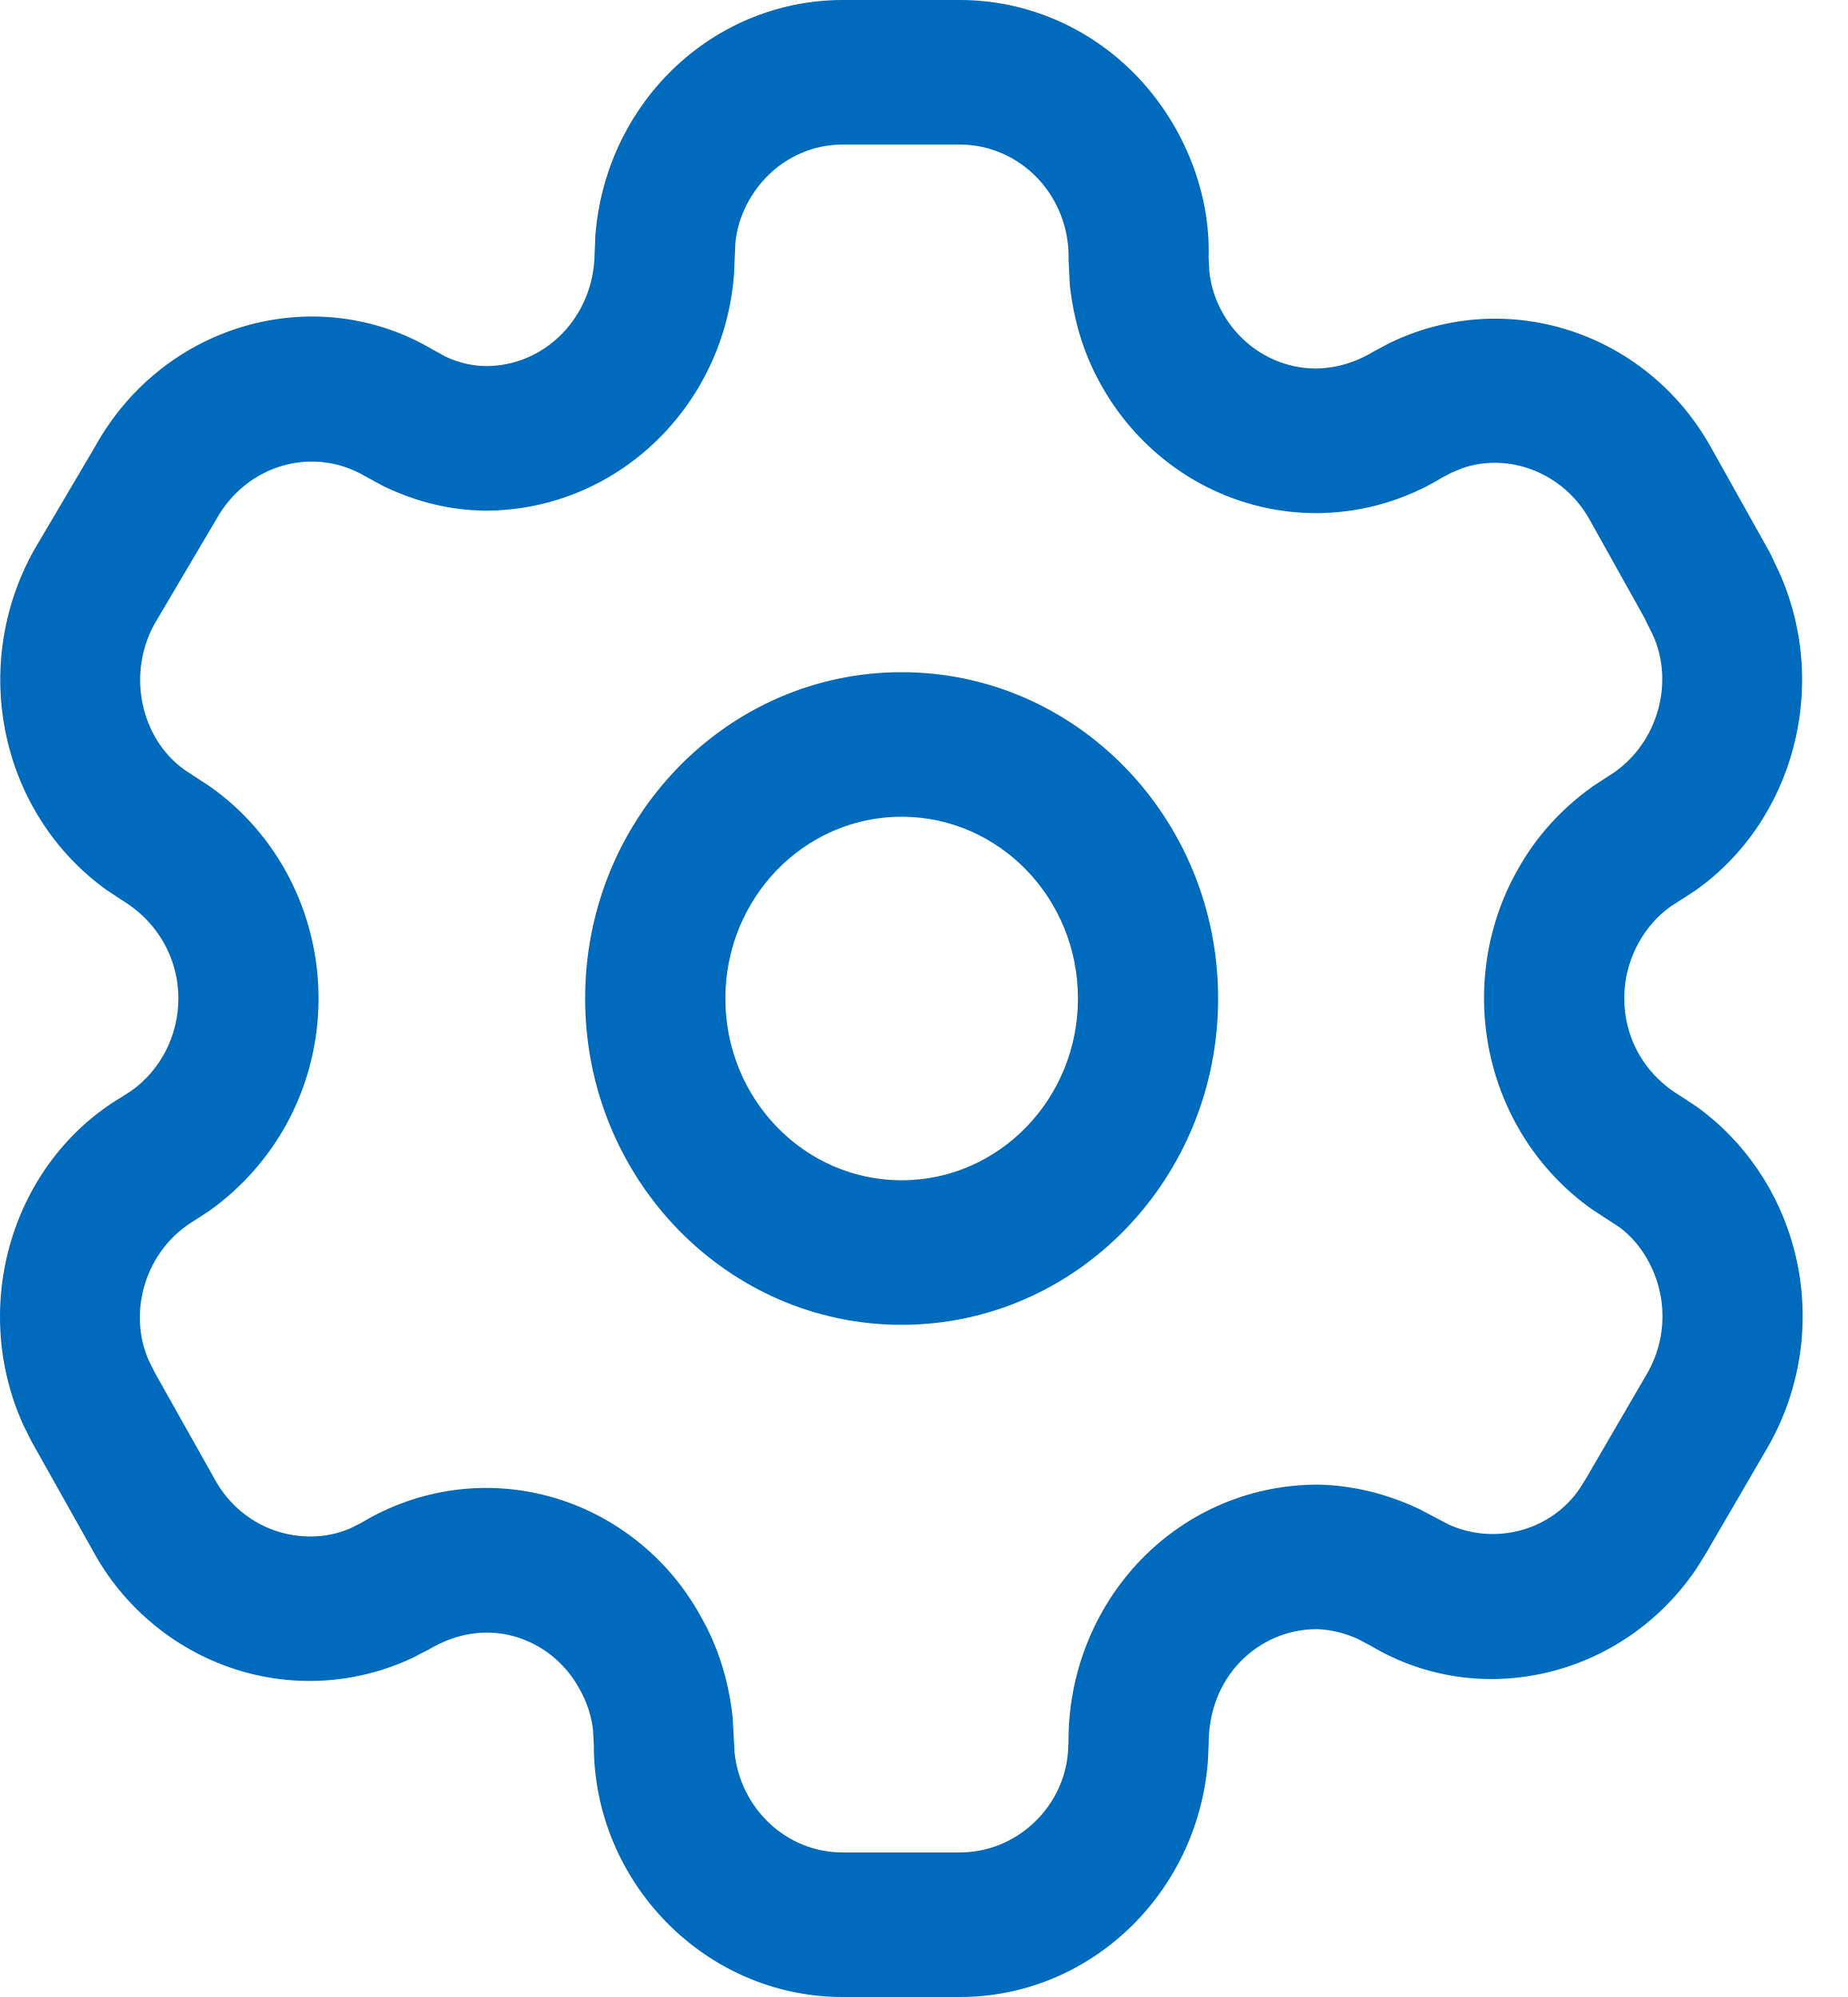
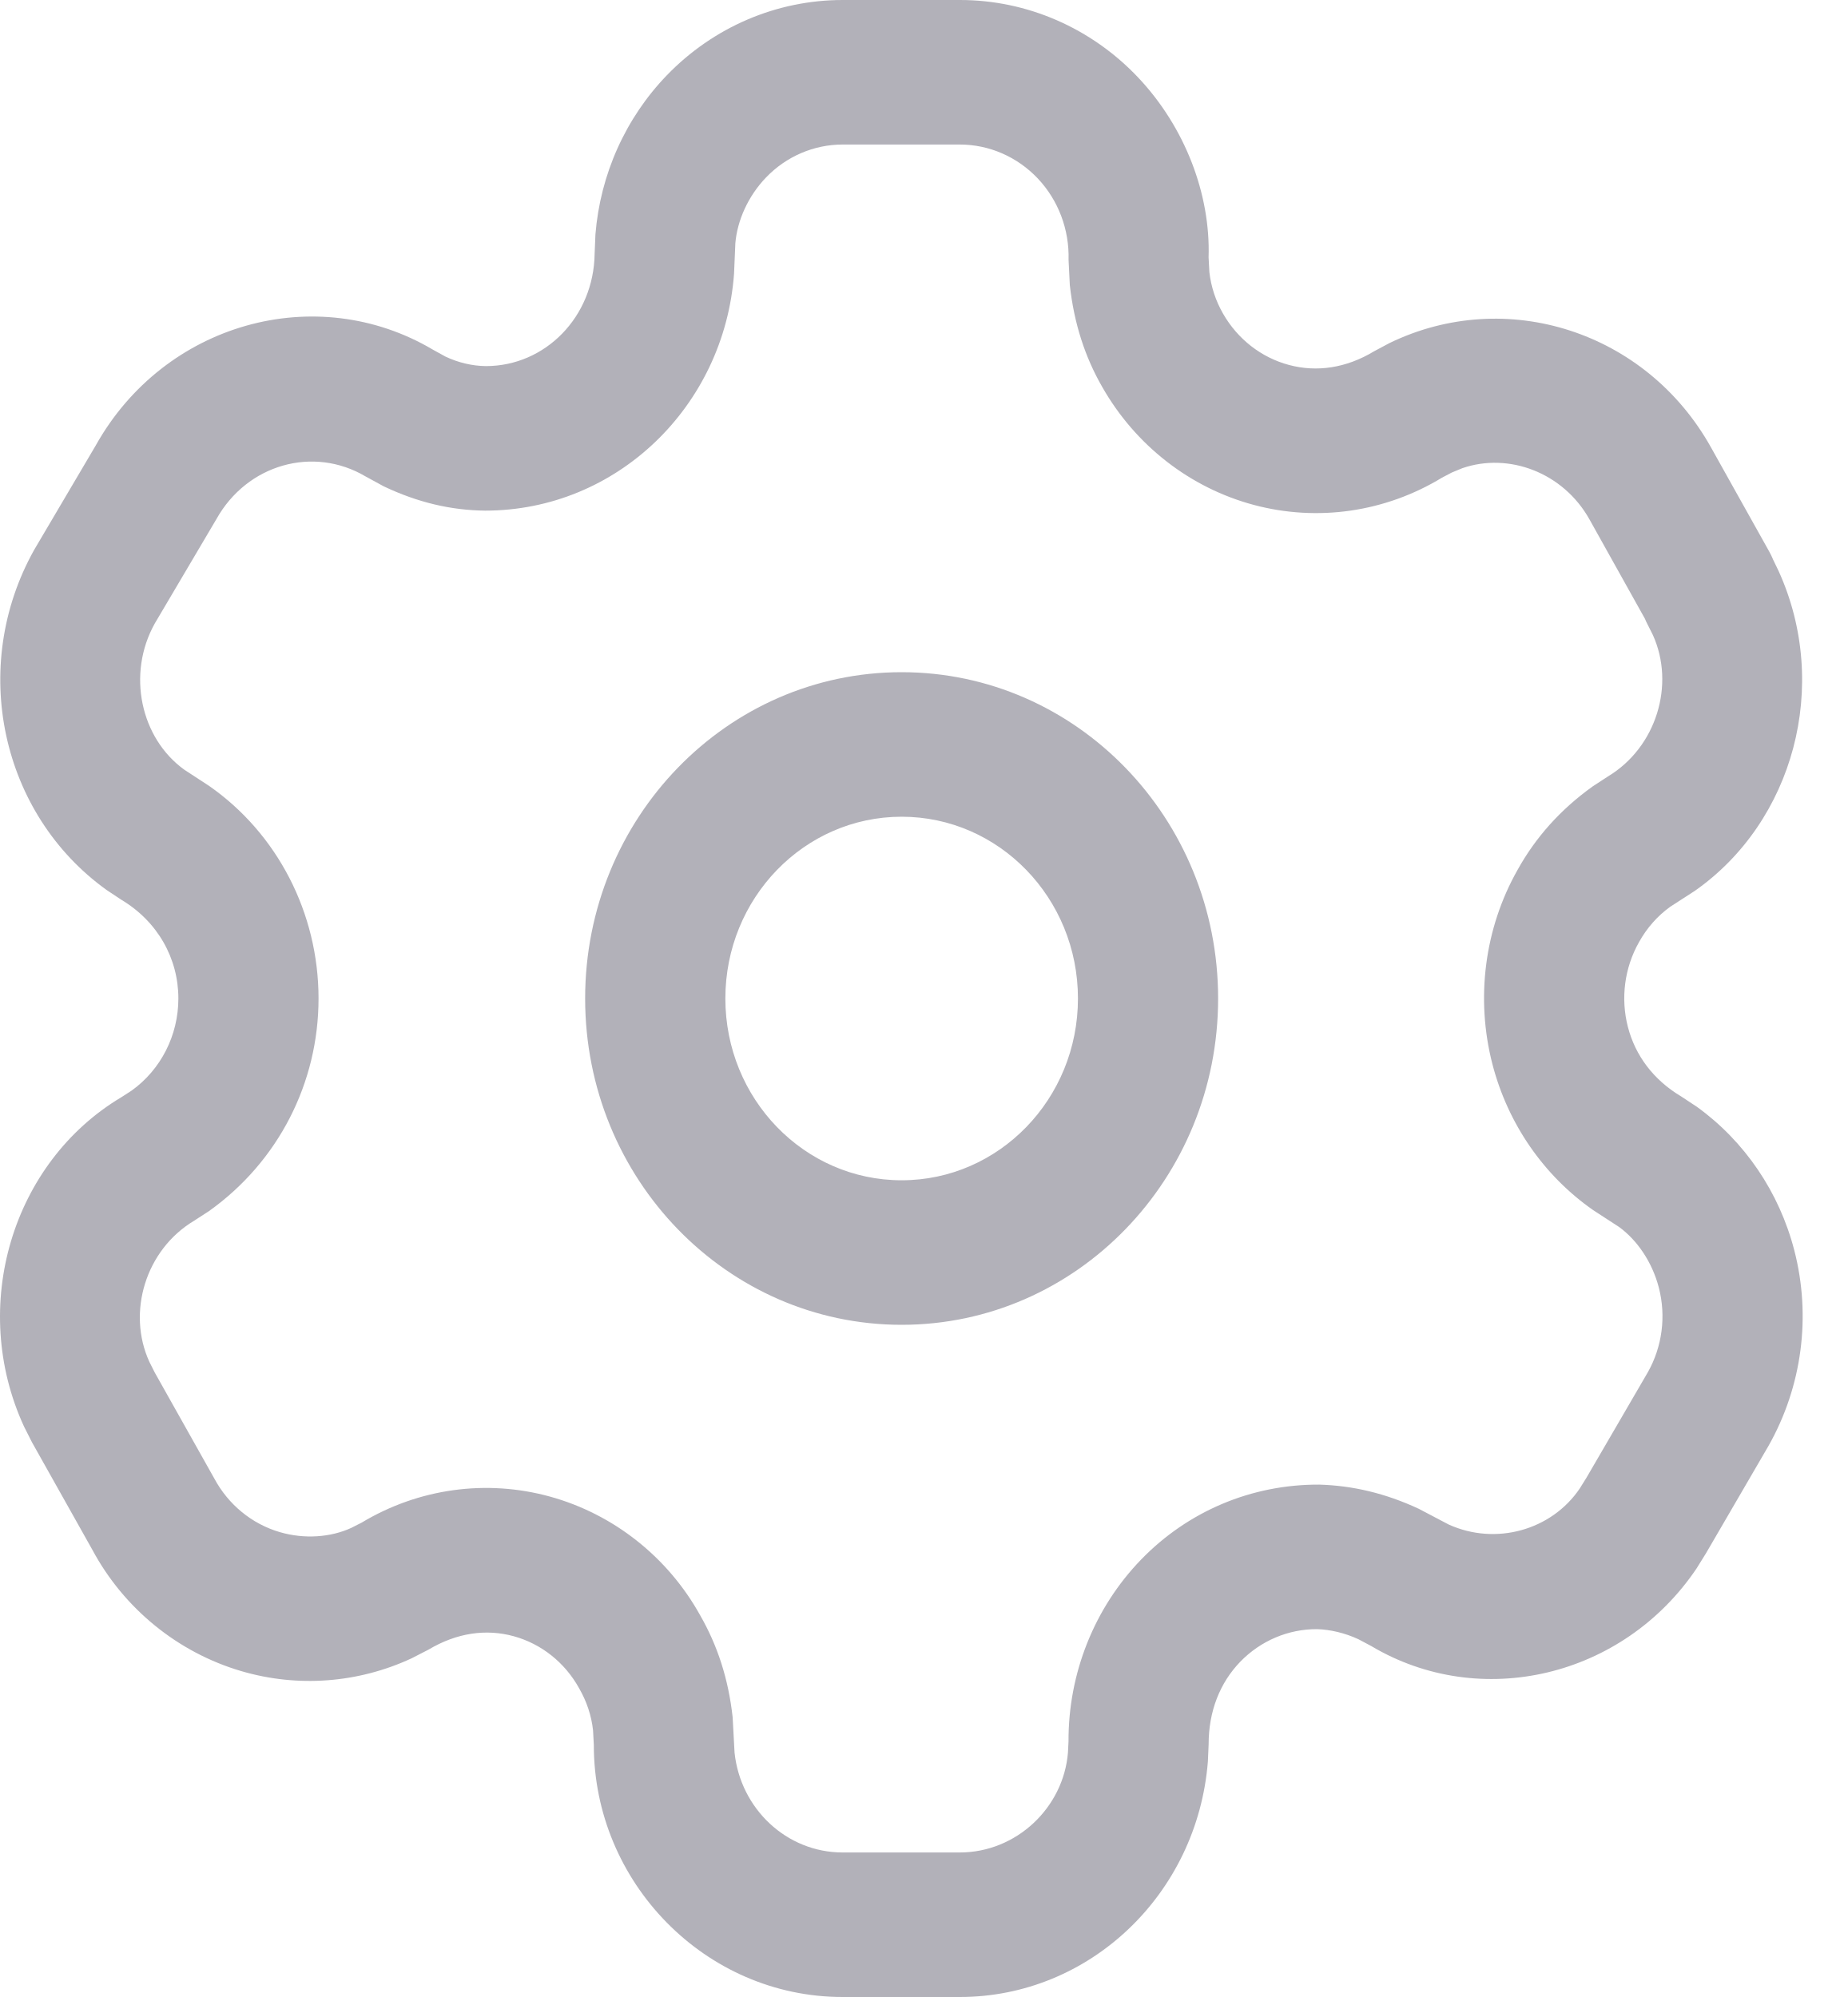
<svg xmlns="http://www.w3.org/2000/svg" width="37" height="40" viewBox="0 0 37 40" fill="none">
-   <path fill-rule="evenodd" clip-rule="evenodd" d="M19.221 0H16.874C15.552 0 14.285 0.543 13.353 1.509C12.527 2.365 12.021 3.494 11.924 4.696L11.908 5.084C11.89 6.347 10.92 7.333 9.73 7.333C9.46 7.33 9.18 7.265 8.922 7.143L8.668 7.003C6.33 5.62 3.289 6.468 1.917 8.923L0.684 11.014C-0.628 13.361 0.019 16.309 2.137 17.828L2.431 18.023C3.157 18.457 3.572 19.198 3.572 20C3.572 20.738 3.22 21.427 2.634 21.846L2.434 21.975C0.24 23.282 -0.624 26.168 0.479 28.569L0.64 28.888L1.851 31.045C2.48 32.217 3.559 33.099 4.834 33.473C5.965 33.805 7.172 33.713 8.241 33.217L8.58 33.043C9.149 32.703 9.737 32.622 10.289 32.774C10.841 32.926 11.311 33.3 11.595 33.812C11.752 34.084 11.843 34.364 11.876 34.655L11.892 34.951C11.889 37.699 14.121 40 16.874 40H19.221C21.82 40 23.978 37.941 24.189 35.283L24.204 34.94C24.203 34.276 24.431 33.705 24.838 33.284C25.246 32.864 25.799 32.629 26.376 32.632C26.641 32.64 26.932 32.708 27.202 32.833L27.46 32.97C29.642 34.269 32.501 33.602 33.974 31.418L34.163 31.114L35.416 28.961C36.091 27.767 36.273 26.363 35.933 25.046C35.631 23.878 34.938 22.859 33.98 22.168L33.663 21.959C33.112 21.63 32.748 21.142 32.6 20.569C32.452 19.996 32.532 19.386 32.821 18.874C32.981 18.585 33.194 18.345 33.45 18.161L33.939 17.845C35.918 16.459 36.66 13.73 35.618 11.437L35.51 11.213C35.486 11.155 35.459 11.098 35.428 11.043L34.263 8.959C32.967 6.638 30.164 5.738 27.827 6.871L27.516 7.037C26.958 7.374 26.368 7.459 25.813 7.31C25.258 7.162 24.783 6.791 24.492 6.281C24.344 6.022 24.252 5.742 24.219 5.451L24.203 5.155C24.244 3.899 23.736 2.554 22.797 1.557C21.858 0.561 20.568 -0.001 19.221 0ZM16.874 2.895H19.221C19.81 2.895 20.373 3.141 20.784 3.576C21.194 4.011 21.416 4.598 21.399 5.205L21.424 5.709C21.509 6.48 21.728 7.15 22.074 7.752C22.738 8.919 23.83 9.771 25.107 10.113C26.384 10.455 27.74 10.259 28.877 9.568L29.073 9.465L29.284 9.378C30.212 9.057 31.305 9.463 31.831 10.404L32.942 12.395L32.966 12.451L33.1 12.718C33.55 13.71 33.174 14.965 32.201 15.552L31.896 15.751C31.248 16.215 30.751 16.774 30.39 17.425C29.729 18.594 29.547 19.997 29.887 21.315C30.197 22.512 30.916 23.549 31.905 24.239L32.423 24.576C32.788 24.841 33.089 25.284 33.22 25.792C33.368 26.365 33.288 26.975 32.999 27.487L31.775 29.591L31.637 29.813C31.071 30.652 29.953 30.963 29.011 30.536L28.41 30.22C27.741 29.909 27.086 29.756 26.42 29.737C25.064 29.73 23.79 30.27 22.853 31.237C21.916 32.204 21.392 33.517 21.398 34.884L21.387 35.102C21.299 36.205 20.356 37.105 19.221 37.105H16.874C15.752 37.105 14.828 36.229 14.71 35.104L14.672 34.397C14.587 33.626 14.367 32.956 14.021 32.354C13.377 31.192 12.29 30.329 11.015 29.977C9.74 29.625 8.381 29.813 7.241 30.499L7.034 30.604C6.623 30.793 6.096 30.833 5.602 30.688C5.045 30.525 4.574 30.139 4.293 29.617L3.098 27.49L2.991 27.277C2.538 26.288 2.914 25.033 3.888 24.451L4.184 24.259C5.575 23.268 6.379 21.689 6.379 20C6.379 18.286 5.552 16.693 4.188 15.742L3.692 15.418C2.817 14.789 2.534 13.501 3.099 12.489L4.333 10.399C4.949 9.296 6.277 8.926 7.319 9.542L7.684 9.741C8.367 10.066 9.036 10.221 9.715 10.228C12.349 10.228 14.504 8.142 14.7 5.483L14.726 4.873C14.764 4.415 14.984 3.924 15.343 3.552C15.748 3.132 16.299 2.895 16.874 2.895ZM18.056 13.464C14.556 13.464 11.718 16.39 11.718 20C11.718 23.61 14.556 26.536 18.056 26.536C21.556 26.536 24.394 23.61 24.394 20C24.394 16.39 21.556 13.464 18.056 13.464ZM18.056 16.359C20.006 16.359 21.587 17.989 21.587 20C21.587 22.011 20.006 23.641 18.056 23.641C16.106 23.641 14.526 22.011 14.526 20C14.526 17.989 16.106 16.359 18.056 16.359Z" fill="#006ABC" />
+   <path fill-rule="evenodd" clip-rule="evenodd" d="M19.221 0H16.874C15.552 0 14.285 0.543 13.353 1.509C12.527 2.365 12.021 3.494 11.924 4.696L11.908 5.084C11.89 6.347 10.92 7.333 9.73 7.333C9.46 7.33 9.18 7.265 8.922 7.143L8.668 7.003C6.33 5.62 3.289 6.468 1.917 8.923L0.684 11.014C-0.628 13.361 0.019 16.309 2.137 17.828L2.431 18.023C3.157 18.457 3.572 19.198 3.572 20C3.572 20.738 3.22 21.427 2.634 21.846L2.434 21.975C0.24 23.282 -0.624 26.168 0.479 28.569L0.64 28.888L1.851 31.045C2.48 32.217 3.559 33.099 4.834 33.473C5.965 33.805 7.172 33.713 8.241 33.217L8.58 33.043C9.149 32.703 9.737 32.622 10.289 32.774C10.841 32.926 11.311 33.3 11.595 33.812C11.752 34.084 11.843 34.364 11.876 34.655L11.892 34.951C11.889 37.699 14.121 40 16.874 40H19.221C21.82 40 23.978 37.941 24.189 35.283L24.204 34.94C24.203 34.276 24.431 33.705 24.838 33.284C25.246 32.864 25.799 32.629 26.376 32.632C26.641 32.64 26.932 32.708 27.202 32.833L27.46 32.97C29.642 34.269 32.501 33.602 33.974 31.418L34.163 31.114L35.416 28.961C36.091 27.767 36.273 26.363 35.933 25.046C35.631 23.878 34.938 22.859 33.98 22.168L33.663 21.959C33.112 21.63 32.748 21.142 32.6 20.569C32.452 19.996 32.532 19.386 32.821 18.874C32.981 18.585 33.194 18.345 33.45 18.161L33.939 17.845C35.918 16.459 36.66 13.73 35.618 11.437L35.51 11.213C35.486 11.155 35.459 11.098 35.428 11.043L34.263 8.959C32.967 6.638 30.164 5.738 27.827 6.871L27.516 7.037C26.958 7.374 26.368 7.459 25.813 7.31C25.258 7.162 24.783 6.791 24.492 6.281C24.344 6.022 24.252 5.742 24.219 5.451L24.203 5.155C24.244 3.899 23.736 2.554 22.797 1.557C21.858 0.561 20.568 -0.001 19.221 0ZM16.874 2.895H19.221C19.81 2.895 20.373 3.141 20.784 3.576C21.194 4.011 21.416 4.598 21.399 5.205L21.424 5.709C21.509 6.48 21.728 7.15 22.074 7.752C22.738 8.919 23.83 9.771 25.107 10.113C26.384 10.455 27.74 10.259 28.877 9.568L29.073 9.465L29.284 9.378C30.212 9.057 31.305 9.463 31.831 10.404L32.942 12.395L32.966 12.451L33.1 12.718C33.55 13.71 33.174 14.965 32.201 15.552L31.896 15.751C31.248 16.215 30.751 16.774 30.39 17.425C29.729 18.594 29.547 19.997 29.887 21.315C30.197 22.512 30.916 23.549 31.905 24.239L32.423 24.576C32.788 24.841 33.089 25.284 33.22 25.792C33.368 26.365 33.288 26.975 32.999 27.487L31.775 29.591L31.637 29.813C31.071 30.652 29.953 30.963 29.011 30.536L28.41 30.22C27.741 29.909 27.086 29.756 26.42 29.737C25.064 29.73 23.79 30.27 22.853 31.237C21.916 32.204 21.392 33.517 21.398 34.884L21.387 35.102C21.299 36.205 20.356 37.105 19.221 37.105H16.874C15.752 37.105 14.828 36.229 14.71 35.104L14.672 34.397C14.587 33.626 14.367 32.956 14.021 32.354C13.377 31.192 12.29 30.329 11.015 29.977C9.74 29.625 8.381 29.813 7.241 30.499L7.034 30.604C6.623 30.793 6.096 30.833 5.602 30.688C5.045 30.525 4.574 30.139 4.293 29.617L3.098 27.49L2.991 27.277C2.538 26.288 2.914 25.033 3.888 24.451L4.184 24.259C5.575 23.268 6.379 21.689 6.379 20C6.379 18.286 5.552 16.693 4.188 15.742L3.692 15.418C2.817 14.789 2.534 13.501 3.099 12.489L4.333 10.399C4.949 9.296 6.277 8.926 7.319 9.542L7.684 9.741C8.367 10.066 9.036 10.221 9.715 10.228C12.349 10.228 14.504 8.142 14.7 5.483L14.726 4.873C14.764 4.415 14.984 3.924 15.343 3.552C15.748 3.132 16.299 2.895 16.874 2.895ZM18.056 13.464C14.556 13.464 11.718 16.39 11.718 20C11.718 23.61 14.556 26.536 18.056 26.536C21.556 26.536 24.394 23.61 24.394 20C24.394 16.39 21.556 13.464 18.056 13.464ZM18.056 16.359C20.006 16.359 21.587 17.989 21.587 20C21.587 22.011 20.006 23.641 18.056 23.641C16.106 23.641 14.526 22.011 14.526 20C14.526 17.989 16.106 16.359 18.056 16.359Z" fill="#B2B1B9" />
</svg>
